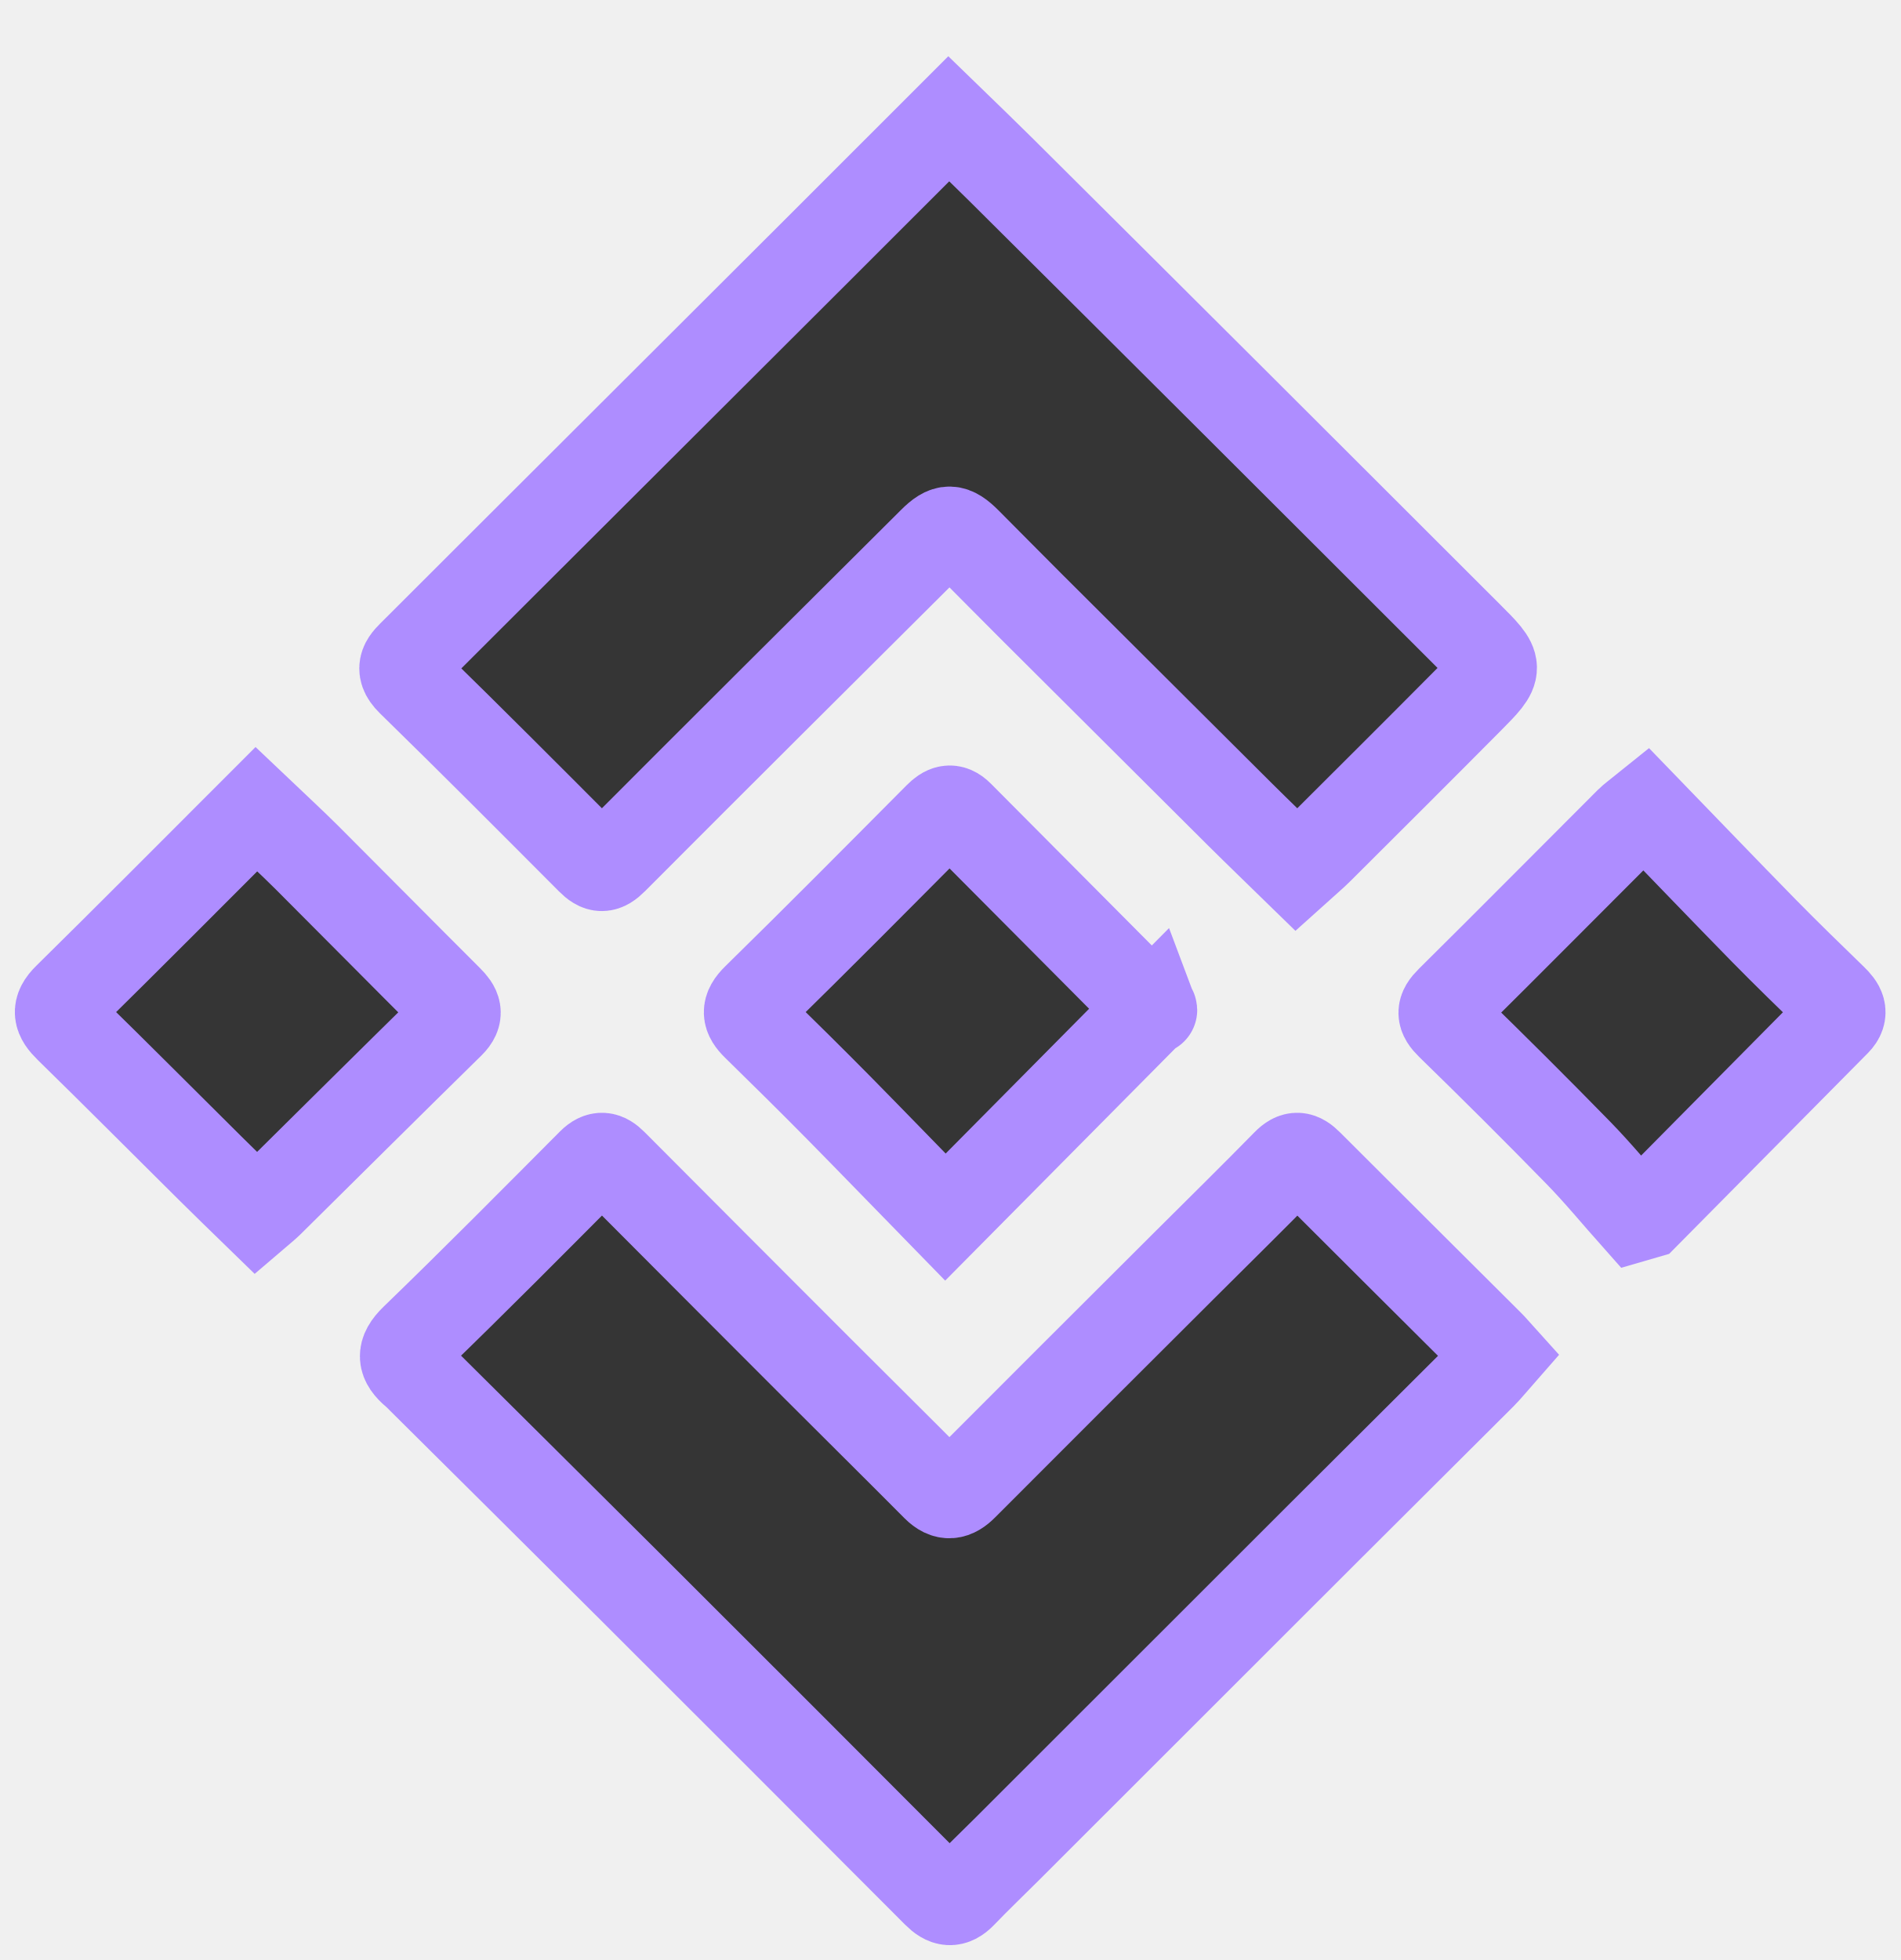
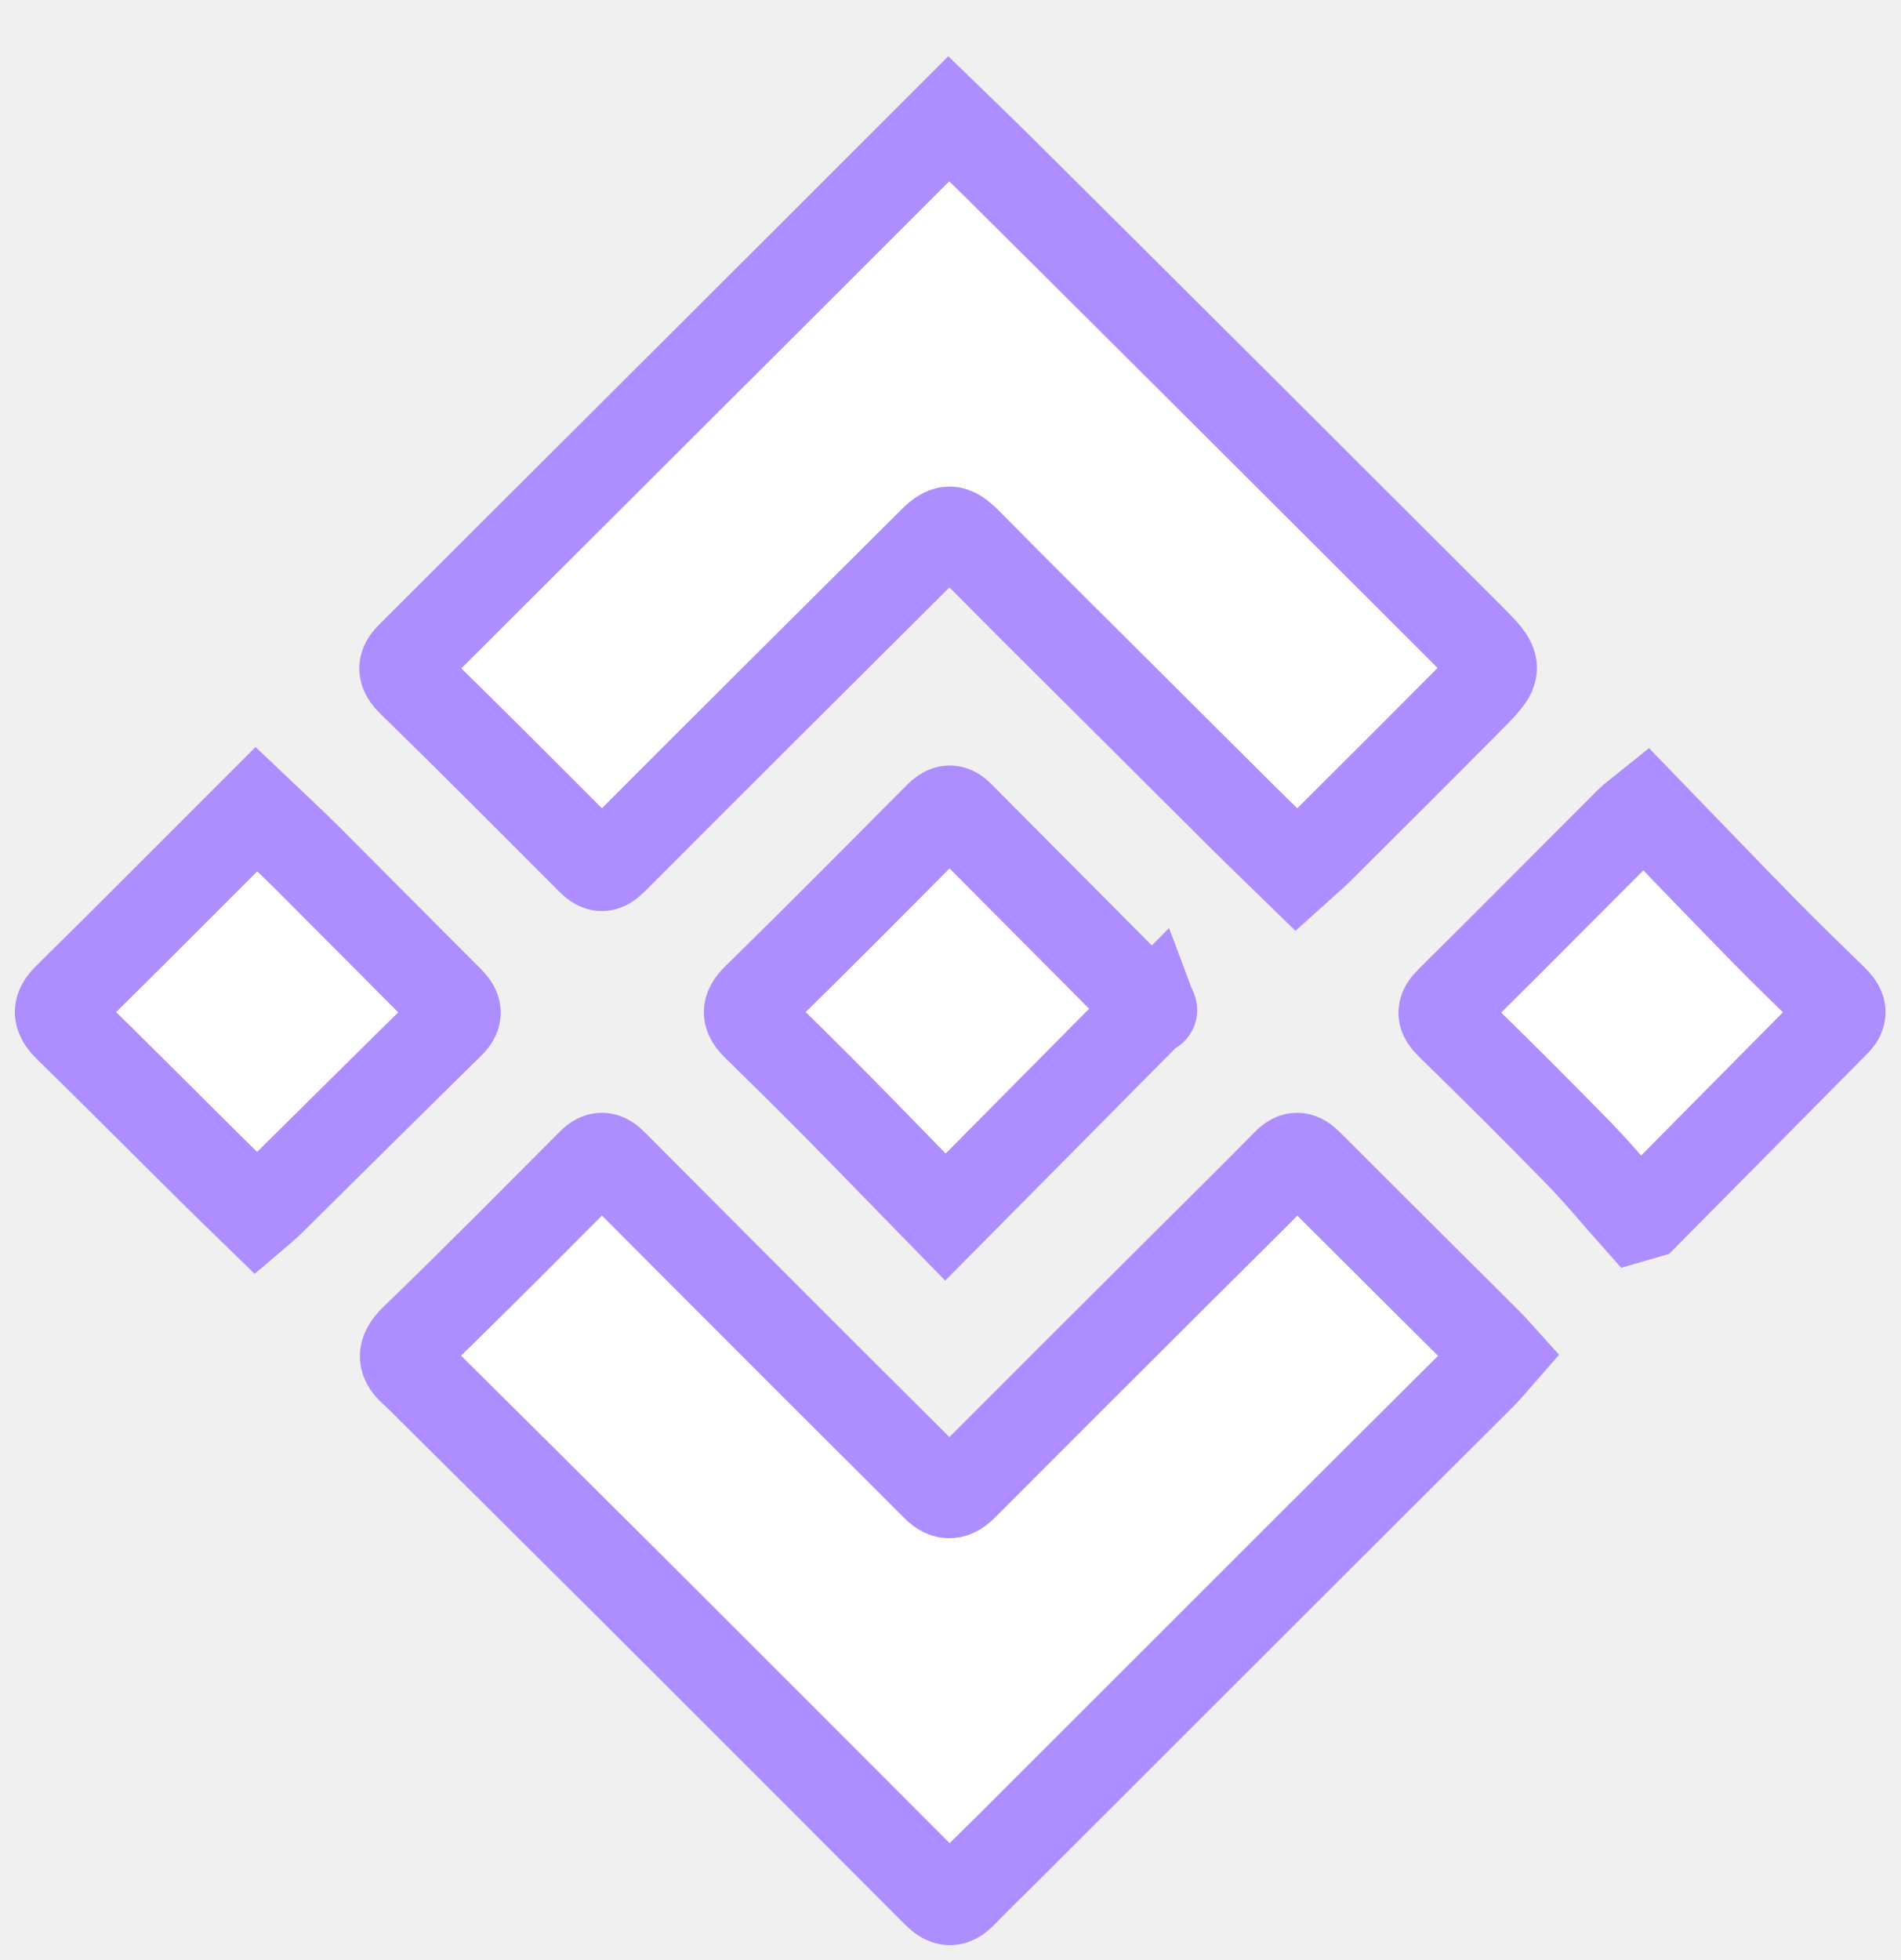
<svg xmlns="http://www.w3.org/2000/svg" width="32" height="33" viewBox="0 0 32 33" fill="none">
-   <path d="M25.248 22.817C25.139 22.941 25.051 23.052 24.952 23.151C24.069 24.034 23.181 24.913 22.298 25.796C20.517 27.575 18.737 29.355 16.956 31.134C16.705 31.385 16.447 31.63 16.201 31.887C16.044 32.05 15.924 32.029 15.77 31.874C14.036 30.134 12.298 28.396 10.558 26.66C9.408 25.513 8.254 24.369 7.102 23.225C7.066 23.189 7.031 23.151 6.992 23.119C6.766 22.928 6.737 22.775 6.982 22.538C7.989 21.565 8.974 20.57 9.962 19.578C10.098 19.443 10.197 19.465 10.32 19.588C11.465 20.738 12.612 21.886 13.759 23.034C14.426 23.701 15.097 24.364 15.762 25.033C15.932 25.203 16.069 25.177 16.228 25.016C17.454 23.786 18.684 22.56 19.913 21.334C20.495 20.753 21.083 20.177 21.658 19.59C21.804 19.44 21.899 19.461 22.033 19.595C23.046 20.609 24.063 21.618 25.078 22.63C25.133 22.684 25.182 22.744 25.248 22.817Z" fill="#353535" stroke="#AE8DFF" stroke-width="1.5" />
-   <path d="M21.833 14.644C21.51 14.329 21.197 14.028 20.89 13.723C19.718 12.557 18.547 11.389 17.376 10.222C17.011 9.857 16.648 9.49 16.284 9.124C16.045 8.885 15.937 8.882 15.704 9.114C13.912 10.898 12.118 12.681 10.333 14.472C10.177 14.629 10.09 14.626 9.944 14.479C8.94 13.472 7.936 12.464 6.919 11.471C6.686 11.243 6.842 11.12 6.984 10.977C8.033 9.928 9.084 8.881 10.134 7.833C11.349 6.621 12.565 5.408 13.78 4.195C14.498 3.478 15.216 2.761 15.976 2C16.279 2.294 16.568 2.572 16.852 2.854C18.147 4.142 19.442 5.43 20.735 6.72C22.063 8.044 23.389 9.37 24.716 10.695C25.262 11.24 25.266 11.243 24.738 11.775C23.9 12.619 23.058 13.458 22.215 14.298C22.101 14.412 21.976 14.515 21.833 14.644Z" fill="#353535" stroke="#AE8DFF" stroke-width="1.5" />
-   <path d="M19.398 16.981C18.232 18.158 17.099 19.301 15.919 20.492C15.325 19.884 14.726 19.264 14.121 18.65C13.664 18.187 13.201 17.73 12.736 17.275C12.566 17.109 12.547 16.991 12.739 16.803C13.767 15.796 14.781 14.773 15.796 13.752C15.916 13.631 16.017 13.586 16.152 13.722C17.234 14.81 18.317 15.897 19.398 16.985C19.412 16.999 19.414 17.023 19.398 16.981Z" fill="#353535" stroke="#AE8DFF" stroke-width="1.5" />
-   <path d="M27.544 20.493C27.221 20.13 26.913 19.754 26.574 19.407C25.866 18.682 25.148 17.967 24.422 17.26C24.258 17.1 24.256 17.006 24.419 16.845C25.428 15.846 26.428 14.836 27.433 13.832C27.495 13.77 27.57 13.719 27.705 13.61C28.377 14.304 29.036 14.991 29.701 15.67C30.083 16.059 30.474 16.438 30.865 16.818C30.988 16.938 31.067 17.052 30.919 17.203C29.85 18.284 28.78 19.364 27.711 20.444C27.655 20.46 27.599 20.477 27.544 20.493Z" fill="#353535" stroke="#AE8DFF" stroke-width="1.5" />
-   <path d="M4.316 13.625C4.62 13.914 4.902 14.173 5.173 14.443C5.968 15.238 6.758 16.038 7.554 16.832C7.689 16.967 7.744 17.074 7.582 17.235C6.561 18.237 5.547 19.245 4.53 20.251C4.474 20.306 4.411 20.356 4.321 20.433C4.053 20.172 3.792 19.921 3.536 19.666C2.744 18.881 1.957 18.089 1.159 17.309C0.972 17.126 0.931 16.996 1.139 16.793C2.194 15.754 3.238 14.703 4.316 13.625Z" fill="#353535" stroke="#AE8DFF" stroke-width="1.5" />
+   <path d="M25.248 22.817C25.139 22.941 25.051 23.052 24.952 23.151C24.069 24.034 23.181 24.913 22.298 25.796C20.517 27.575 18.737 29.355 16.956 31.134C16.705 31.385 16.447 31.63 16.201 31.887C16.044 32.05 15.924 32.029 15.77 31.874C14.036 30.134 12.298 28.396 10.558 26.66C9.408 25.513 8.254 24.369 7.102 23.225C7.066 23.189 7.031 23.151 6.992 23.119C6.766 22.928 6.737 22.775 6.982 22.538C7.989 21.565 8.974 20.57 9.962 19.578C10.098 19.443 10.197 19.465 10.32 19.588C11.465 20.738 12.612 21.886 13.759 23.034C14.426 23.701 15.097 24.364 15.762 25.033C15.932 25.203 16.069 25.177 16.228 25.016C17.454 23.786 18.684 22.56 19.913 21.334C20.495 20.753 21.083 20.177 21.658 19.59C21.804 19.44 21.899 19.461 22.033 19.595C23.046 20.609 24.063 21.618 25.078 22.63C25.133 22.684 25.182 22.744 25.248 22.817Z" fill="white" stroke="#AE8DFF" stroke-width="1.5" />
+   <path d="M21.833 14.644C21.51 14.329 21.197 14.028 20.89 13.723C19.718 12.557 18.547 11.389 17.376 10.222C17.011 9.857 16.648 9.49 16.284 9.124C16.045 8.885 15.937 8.882 15.704 9.114C13.912 10.898 12.118 12.681 10.333 14.472C10.177 14.629 10.09 14.626 9.944 14.479C8.94 13.472 7.936 12.464 6.919 11.471C6.686 11.243 6.842 11.12 6.984 10.977C8.033 9.928 9.084 8.881 10.134 7.833C11.349 6.621 12.565 5.408 13.78 4.195C14.498 3.478 15.216 2.761 15.976 2C16.279 2.294 16.568 2.572 16.852 2.854C18.147 4.142 19.442 5.43 20.735 6.72C22.063 8.044 23.389 9.37 24.716 10.695C25.262 11.24 25.266 11.243 24.738 11.775C23.9 12.619 23.058 13.458 22.215 14.298C22.101 14.412 21.976 14.515 21.833 14.644Z" fill="white" stroke="#AE8DFF" stroke-width="1.5" />
+   <path d="M19.398 16.981C18.232 18.158 17.099 19.301 15.919 20.492C15.325 19.884 14.726 19.264 14.121 18.65C13.664 18.187 13.201 17.73 12.736 17.275C12.566 17.109 12.547 16.991 12.739 16.803C13.767 15.796 14.781 14.773 15.796 13.752C15.916 13.631 16.017 13.586 16.152 13.722C17.234 14.81 18.317 15.897 19.398 16.985C19.412 16.999 19.414 17.023 19.398 16.981Z" fill="white" stroke="#AE8DFF" stroke-width="1.5" />
+   <path d="M27.544 20.493C27.221 20.13 26.913 19.754 26.574 19.407C25.866 18.682 25.148 17.967 24.422 17.26C24.258 17.1 24.256 17.006 24.419 16.845C25.428 15.846 26.428 14.836 27.433 13.832C27.495 13.77 27.57 13.719 27.705 13.61C28.377 14.304 29.036 14.991 29.701 15.67C30.083 16.059 30.474 16.438 30.865 16.818C30.988 16.938 31.067 17.052 30.919 17.203C29.85 18.284 28.78 19.364 27.711 20.444C27.655 20.46 27.599 20.477 27.544 20.493Z" fill="white" stroke="#AE8DFF" stroke-width="1.5" />
+   <path d="M4.316 13.625C4.62 13.914 4.902 14.173 5.173 14.443C5.968 15.238 6.758 16.038 7.554 16.832C7.689 16.967 7.744 17.074 7.582 17.235C6.561 18.237 5.547 19.245 4.53 20.251C4.474 20.306 4.411 20.356 4.321 20.433C4.053 20.172 3.792 19.921 3.536 19.666C2.744 18.881 1.957 18.089 1.159 17.309C0.972 17.126 0.931 16.996 1.139 16.793C2.194 15.754 3.238 14.703 4.316 13.625Z" fill="white" stroke="#AE8DFF" stroke-width="1.5" />
</svg>
